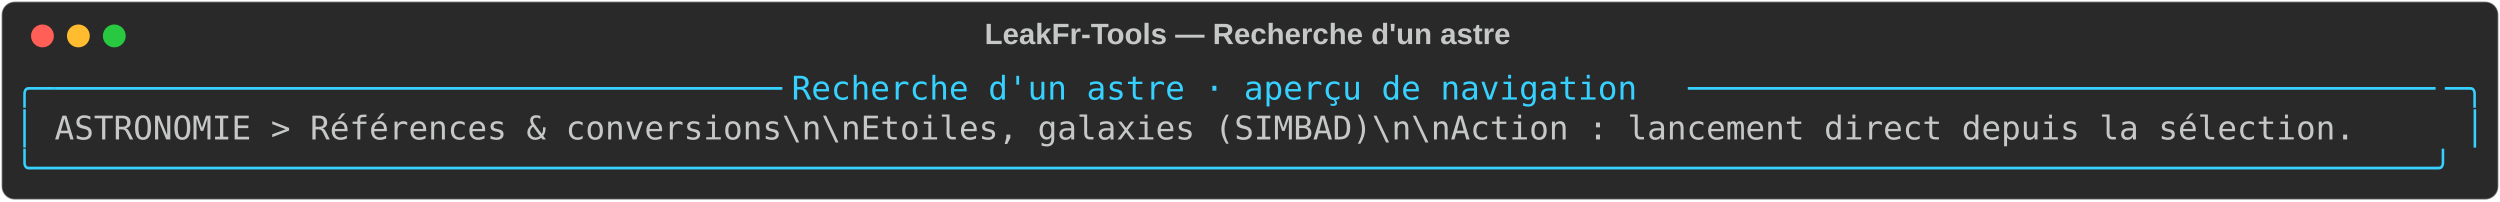
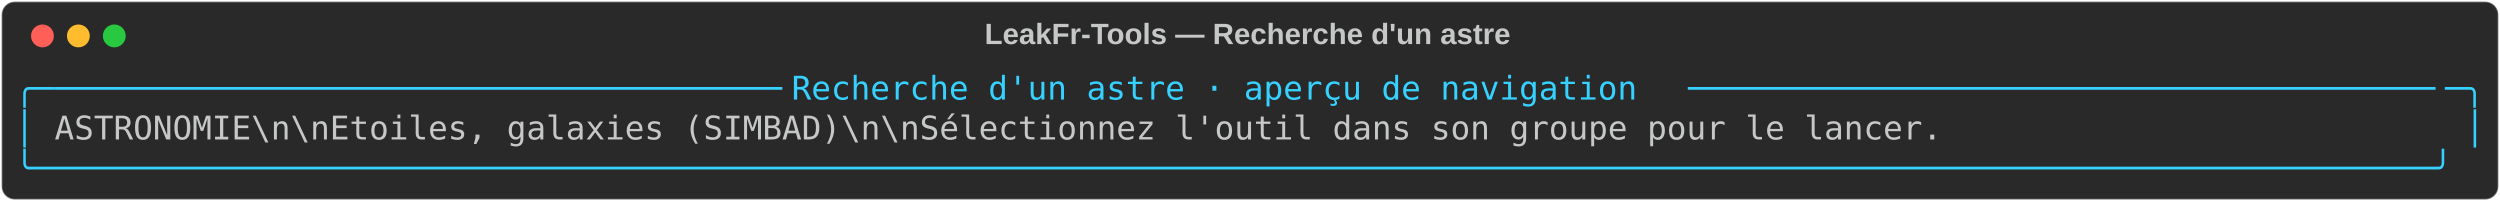
<svg xmlns="http://www.w3.org/2000/svg" class="rich-terminal" viewBox="0 0 1531 123.2">
  <style>

    @font-face {
        font-family: "Fira Code";
        src: local("FiraCode-Regular"),
                url("https://cdnjs.cloudflare.com/ajax/libs/firacode/6.2.0/woff2/FiraCode-Regular.woff2") format("woff2"),
                url("https://cdnjs.cloudflare.com/ajax/libs/firacode/6.2.0/woff/FiraCode-Regular.woff") format("woff");
        font-style: normal;
        font-weight: 400;
    }
    @font-face {
        font-family: "Fira Code";
        src: local("FiraCode-Bold"),
                url("https://cdnjs.cloudflare.com/ajax/libs/firacode/6.2.0/woff2/FiraCode-Bold.woff2") format("woff2"),
                url("https://cdnjs.cloudflare.com/ajax/libs/firacode/6.2.0/woff/FiraCode-Bold.woff") format("woff");
        font-style: bold;
        font-weight: 700;
    }

    .terminal-1319643122-matrix {
        font-family: Fira Code, monospace;
        font-size: 20px;
        line-height: 24.4px;
        font-variant-east-asian: full-width;
    }

    .terminal-1319643122-title {
        font-size: 18px;
        font-weight: bold;
        font-family: arial;
    }

    .terminal-1319643122-r1 { fill: #36d1ff }
.terminal-1319643122-r2 { fill: #c5c8c6 }
    </style>
  <defs>
    <clipPath id="terminal-1319643122-clip-terminal">
      <rect x="0" y="0" width="1511.8" height="72.2" />
    </clipPath>
    <clipPath id="terminal-1319643122-line-0">
      <rect x="0" y="1.5" width="1512.8" height="24.65" />
    </clipPath>
    <clipPath id="terminal-1319643122-line-1">
      <rect x="0" y="25.9" width="1512.8" height="24.65" />
    </clipPath>
  </defs>
  <rect fill="#292929" stroke="rgba(255,255,255,0.35)" stroke-width="1" x="1" y="1" width="1529" height="121.2" rx="8" />
  <text class="terminal-1319643122-title" fill="#c5c8c6" text-anchor="middle" x="764" y="27">LeakFr-Tools — Recherche d'un astre</text>
  <g transform="translate(26,22)">
    <circle cx="0" cy="0" r="7" fill="#ff5f57" />
    <circle cx="22" cy="0" r="7" fill="#febc2e" />
    <circle cx="44" cy="0" r="7" fill="#28c840" />
  </g>
  <g transform="translate(9, 41)" clip-path="url(#terminal-1319643122-clip-terminal)">
    <g class="terminal-1319643122-matrix">
      <text class="terminal-1319643122-r1" x="0" y="20" textLength="24.4" clip-path="url(#terminal-1319643122-line-0)">╭─</text>
      <text class="terminal-1319643122-r1" x="24.4" y="20" textLength="451.4" clip-path="url(#terminal-1319643122-line-0)">─────────────────────────────────────</text>
      <text class="terminal-1319643122-r1" x="475.8" y="20" textLength="549" clip-path="url(#terminal-1319643122-line-0)"> Recherche d'un astre · aperçu de navigation </text>
      <text class="terminal-1319643122-r1" x="1024.8" y="20" textLength="463.6" clip-path="url(#terminal-1319643122-line-0)">──────────────────────────────────────</text>
      <text class="terminal-1319643122-r1" x="1488.4" y="20" textLength="24.4" clip-path="url(#terminal-1319643122-line-0)">─╮</text>
      <text class="terminal-1319643122-r2" x="1512.8" y="20" textLength="12.2" clip-path="url(#terminal-1319643122-line-0)">
</text>
      <text class="terminal-1319643122-r1" x="0" y="44.4" textLength="12.2" clip-path="url(#terminal-1319643122-line-1)">│</text>
-       <text class="terminal-1319643122-r2" x="24.4" y="44.4" textLength="1427.4" clip-path="url(#terminal-1319643122-line-1)">ASTRONOMIE &gt; Références &amp; conversions\n\nEtoiles, galaxies (SIMBAD)\n\nAction : lancement direct depuis la sélection.</text>
+       <text class="terminal-1319643122-r2" x="24.4" y="44.4" textLength="1171.2" clip-path="url(#terminal-1319643122-line-1)">ASTRONOMIE\n\nEtoiles, galaxies (SIMBAD)\n\nSélectionnez l'outil dans son groupe pour le lancer.</text>
      <text class="terminal-1319643122-r1" x="1500.6" y="44.4" textLength="12.2" clip-path="url(#terminal-1319643122-line-1)">│</text>
      <text class="terminal-1319643122-r2" x="1512.8" y="44.4" textLength="12.2" clip-path="url(#terminal-1319643122-line-1)">
</text>
      <text class="terminal-1319643122-r1" x="0" y="68.8" textLength="1512.8" clip-path="url(#terminal-1319643122-line-2)">╰──────────────────────────────────────────────────────────────────────────────────────────────────────────────────────────╯</text>
      <text class="terminal-1319643122-r2" x="1512.8" y="68.8" textLength="12.2" clip-path="url(#terminal-1319643122-line-2)">
</text>
    </g>
  </g>
</svg>
